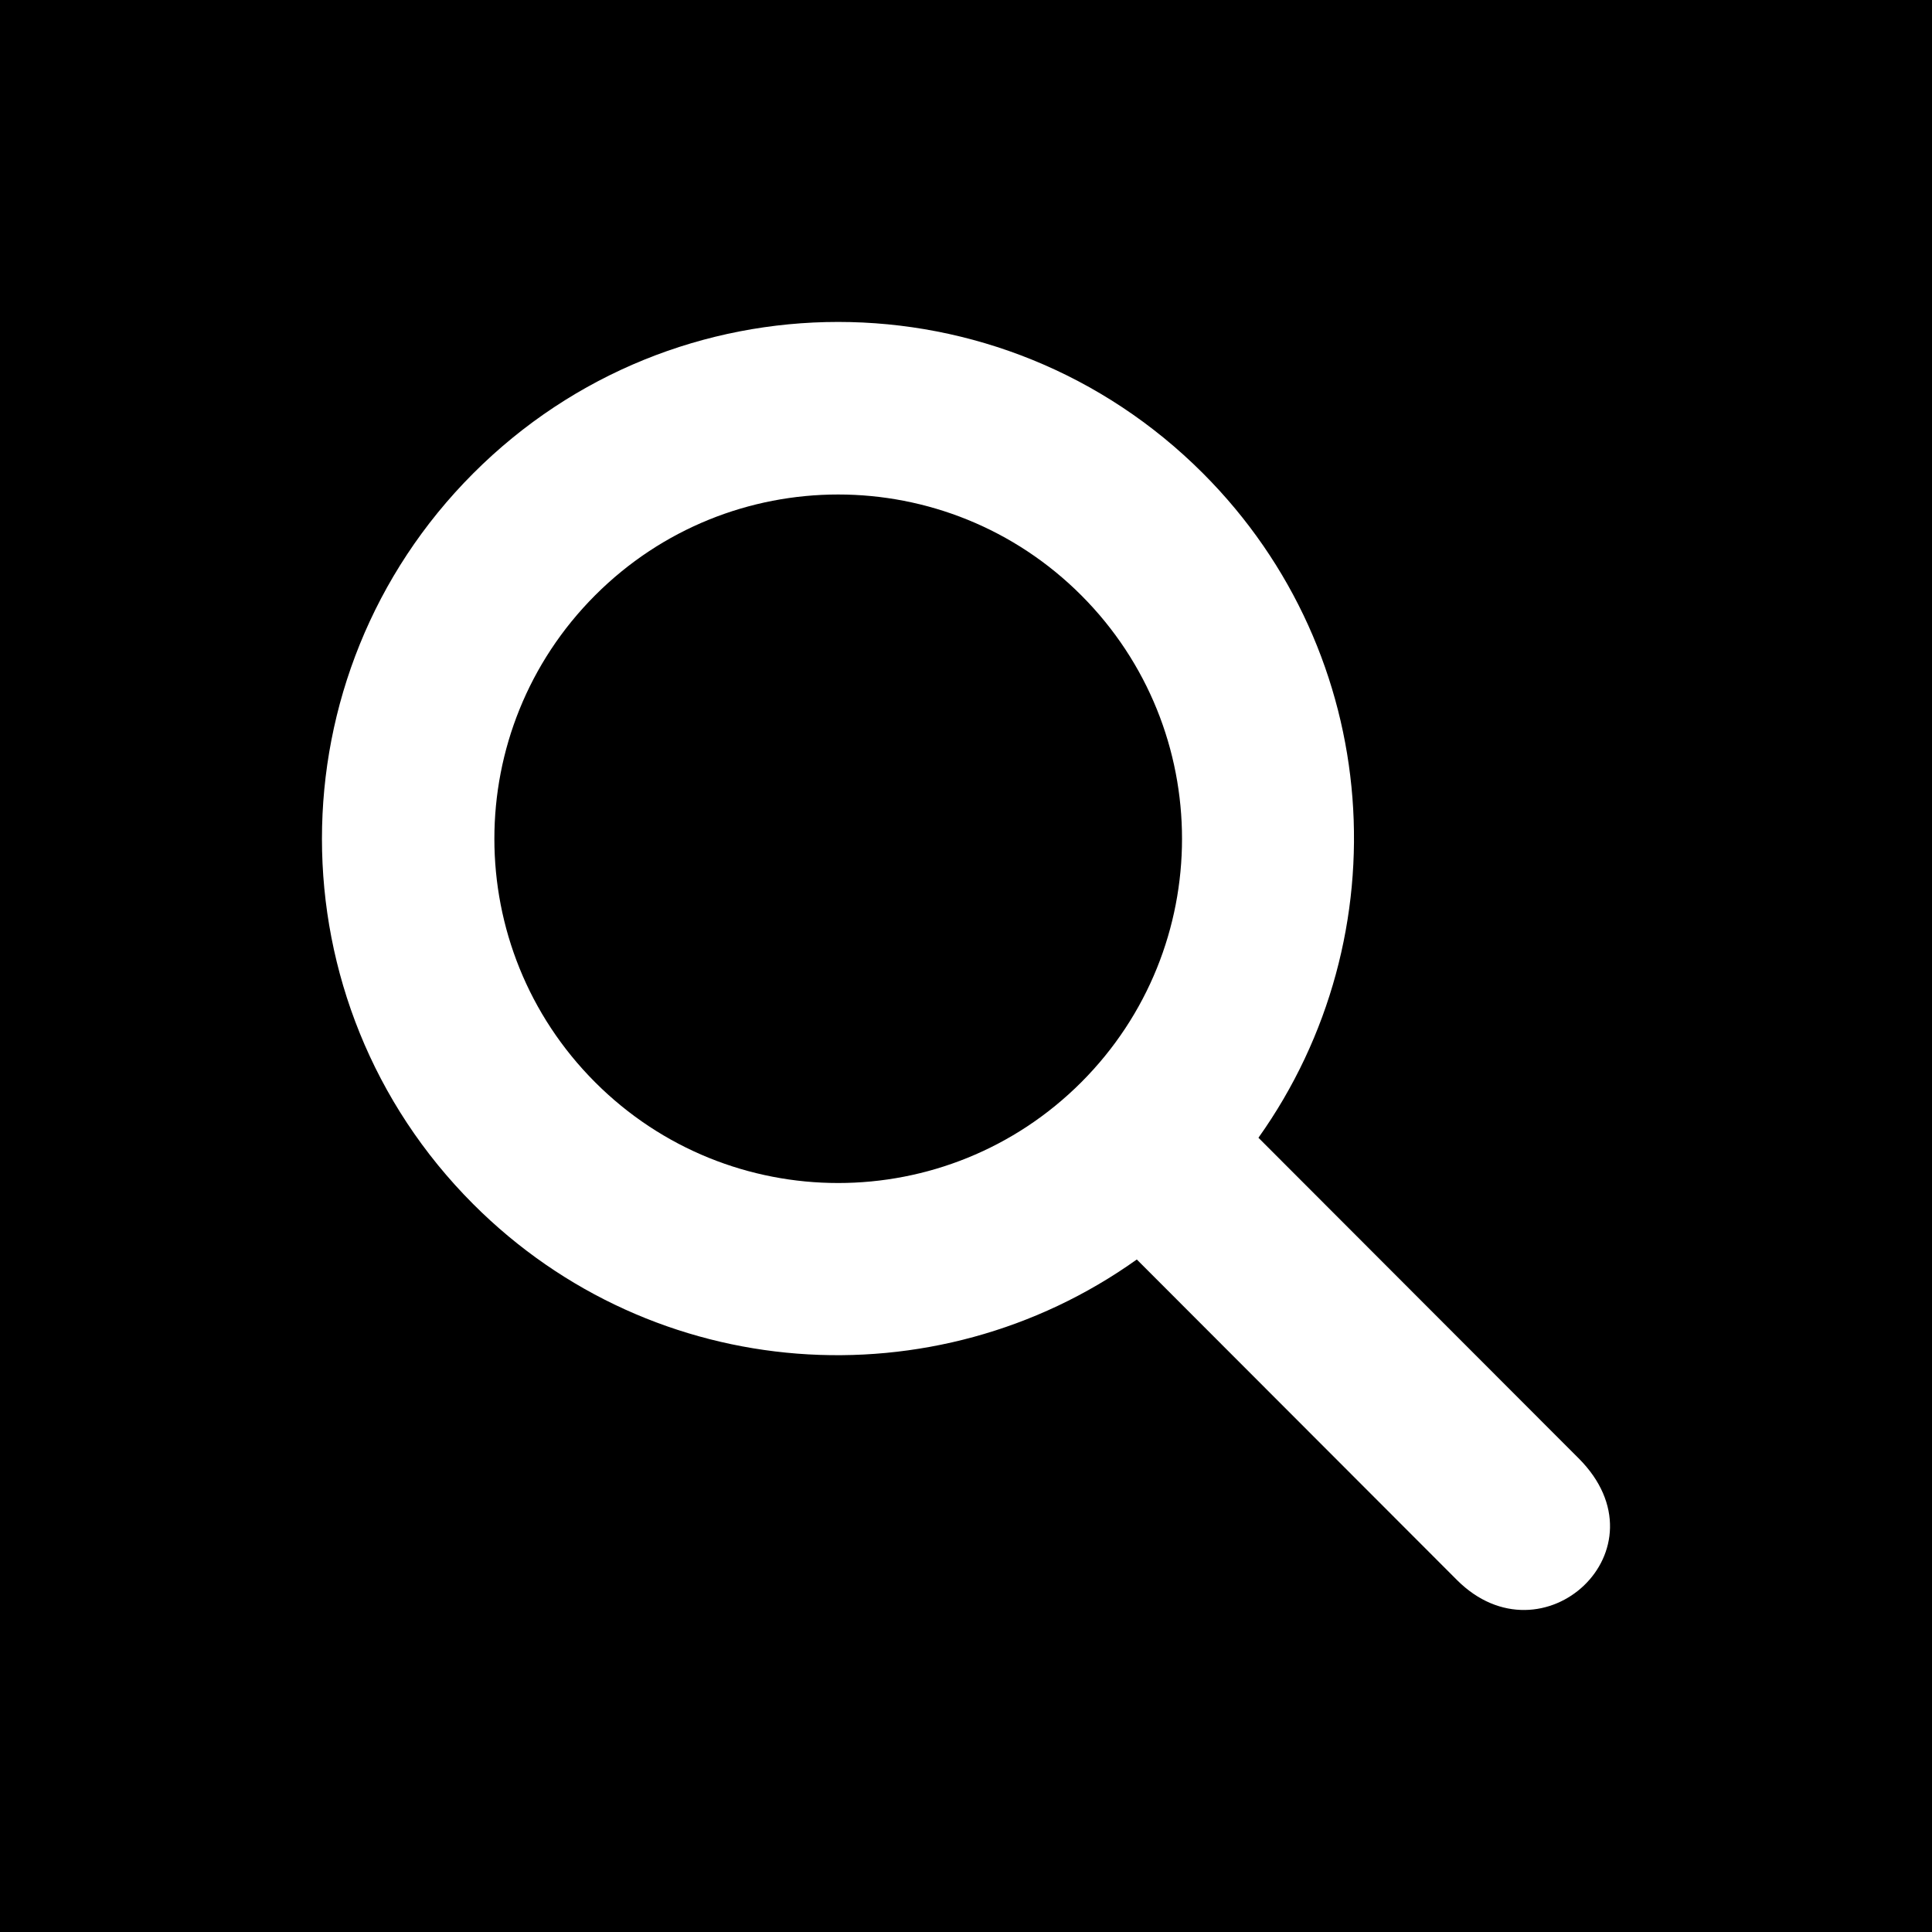
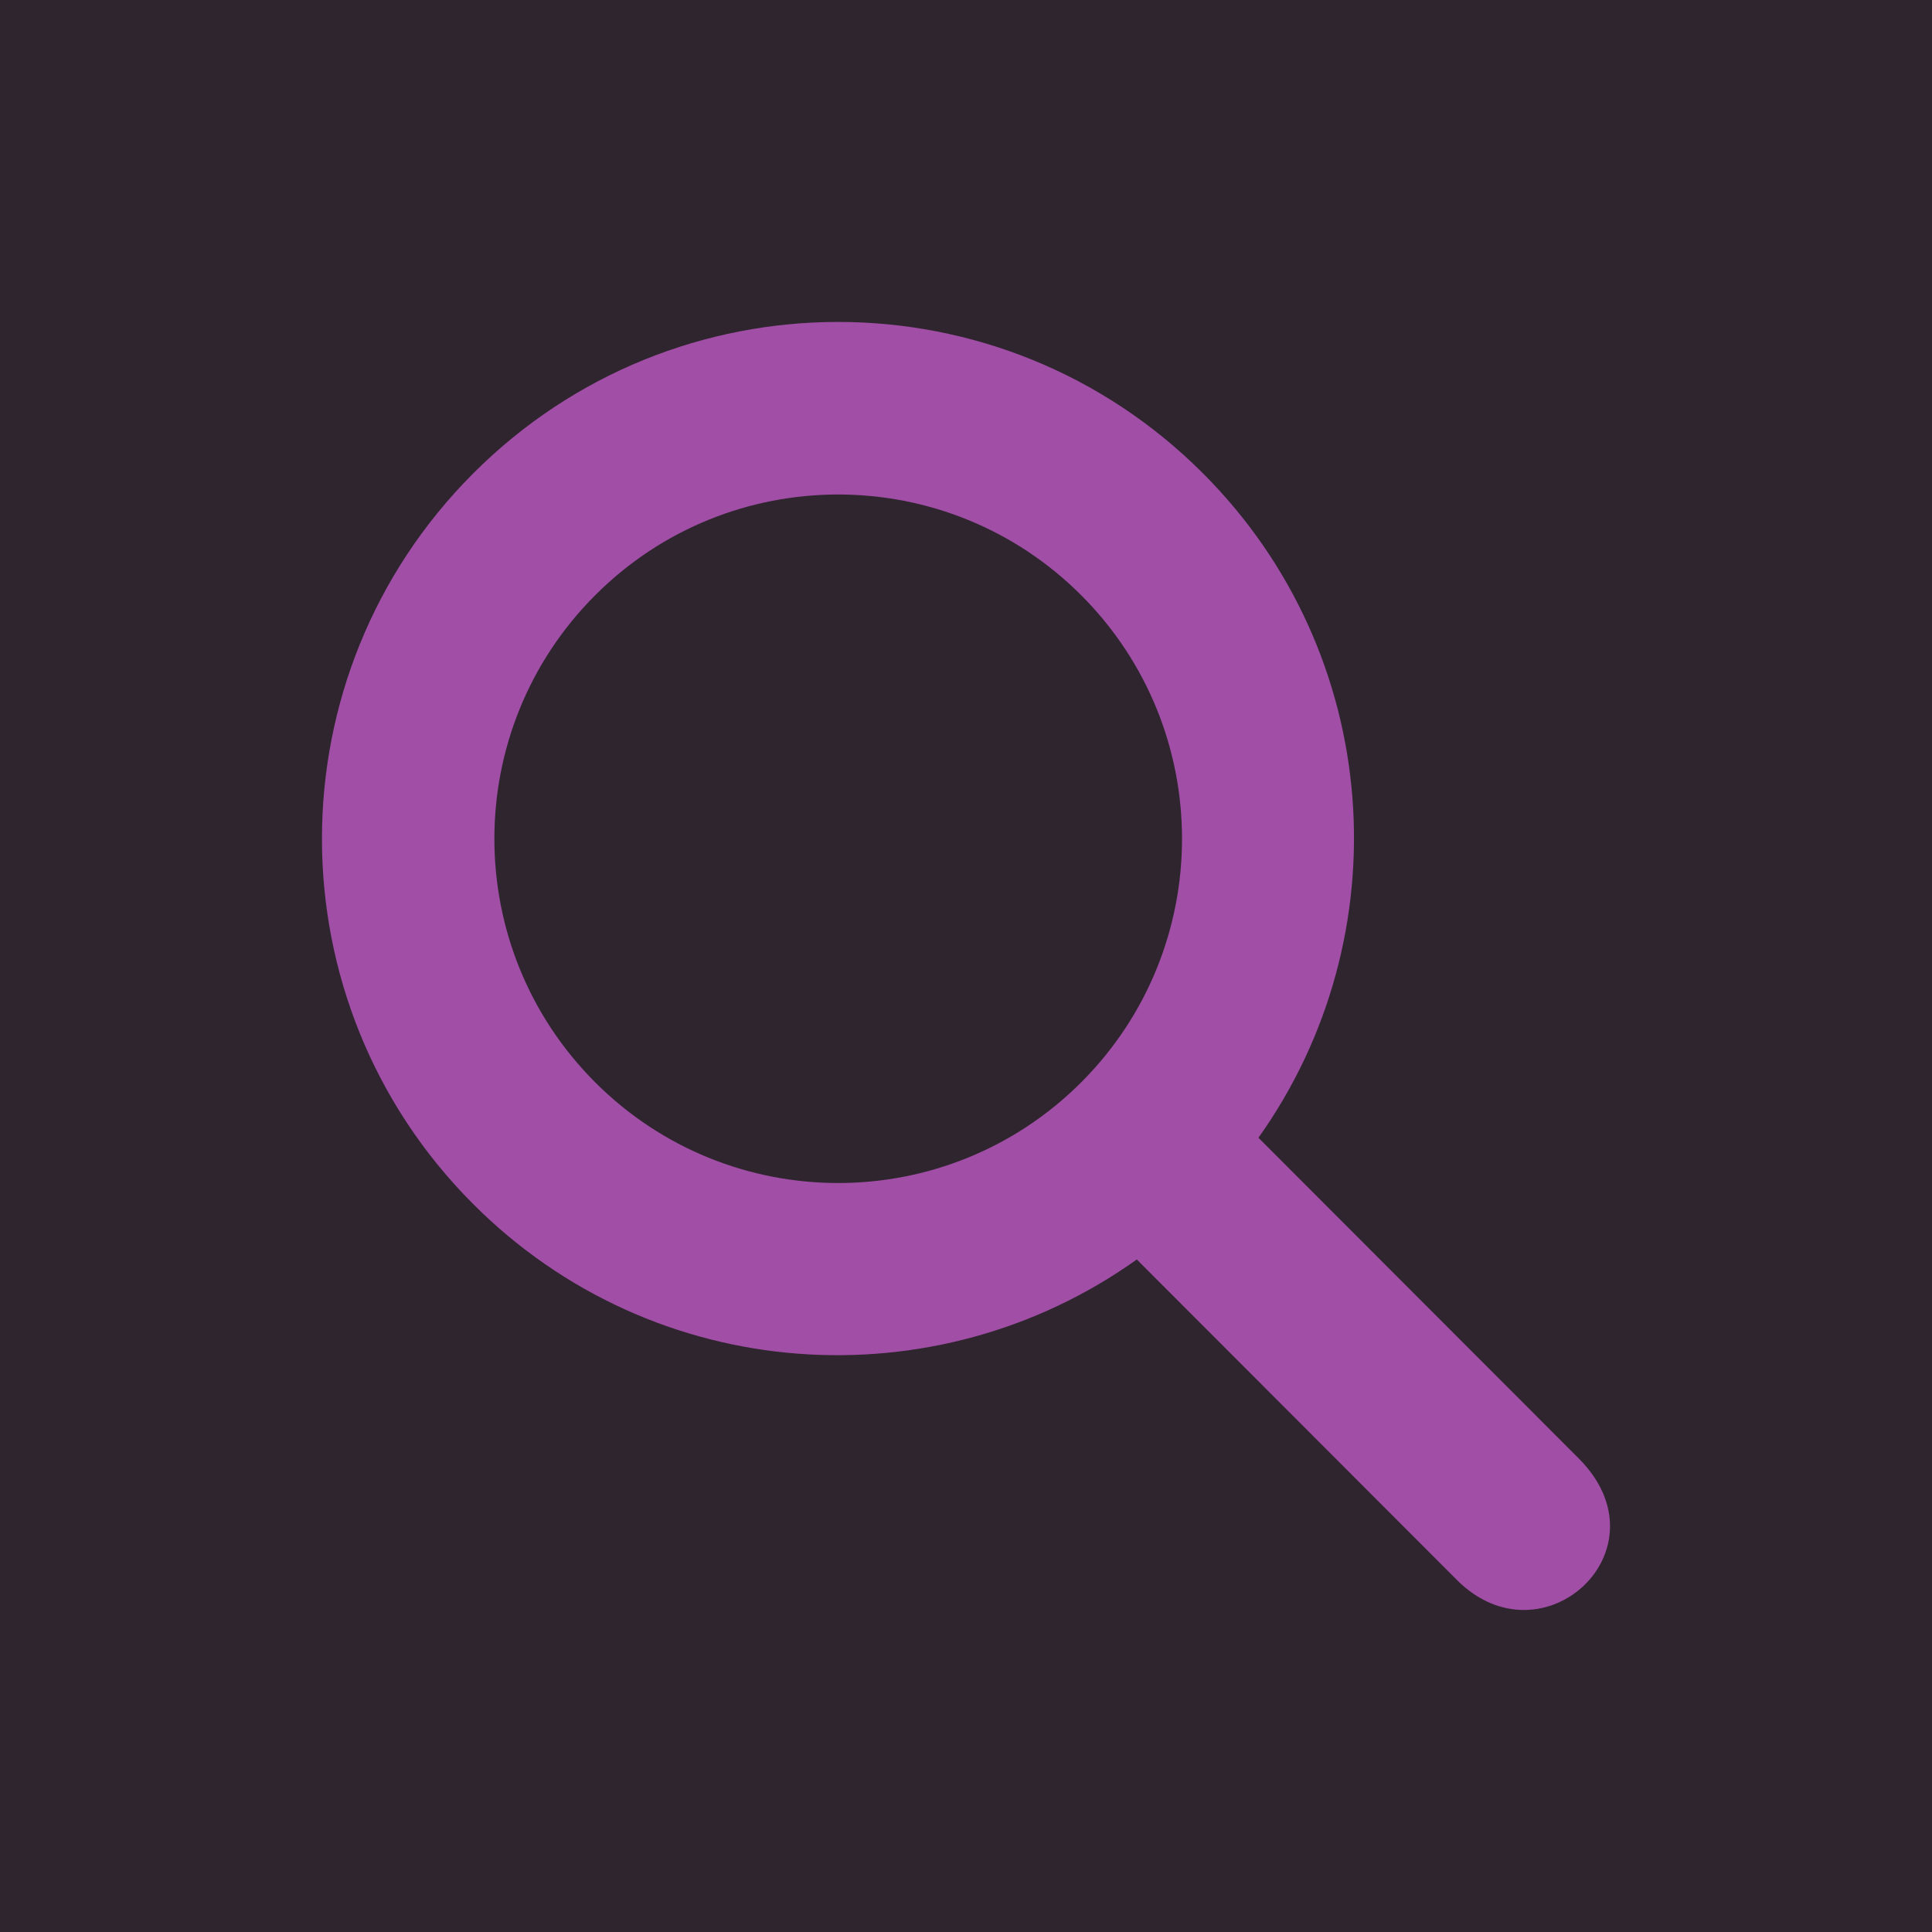
- <svg xmlns="http://www.w3.org/2000/svg" width="1200pt" height="1200pt" version="1.1" viewBox="0 0 1200 1200">
-   <rect width="1200" height="1200" fill="black" />
-   <path fill="white" d="m980.48 905.76-198.84-199.08c89.203-125.34 77.953-300.14-34.406-412.64-125.26-125.44-328.03-125.44-453.32 0-125.26 125.44-125.26 328.45 0 453.84 112.36 112.5 286.97 123.74 412.18 34.406l198.84 199.08c53.25 53.297 132.05-19.078 75.562-75.609zm-610.87-233.58c-83.391-83.531-83.391-218.86 0-302.39s218.58-83.531 302.02 0c83.391 83.531 83.391 218.86 0 302.39-83.438 83.484-218.63 83.484-302.02 0z" />
+ <svg xmlns="http://www.w3.org/2000/svg" width="100%" height="100%" viewBox="0 0 1200 1200" version="1.1" xml:space="preserve" style="fill-rule:evenodd;clip-rule:evenodd;stroke-linejoin:round;stroke-miterlimit:2;">
+   <rect x="0" y="0" width="1200" height="1200" style="fill:rgb(47,37,46);" />
+   <path d="M980.48,905.76L781.64,706.68C870.843,581.34 859.593,406.54 747.234,294.04C621.974,168.6 419.204,168.6 293.914,294.04C168.654,419.48 168.654,622.49 293.914,747.88C406.274,860.38 580.884,871.62 706.094,782.286L904.934,981.366C958.184,1034.66 1036.98,962.288 980.496,905.757L980.48,905.76ZM369.61,672.18C286.219,588.649 286.219,453.32 369.61,369.79C453.001,286.26 588.19,286.259 671.63,369.79C755.021,453.321 755.021,588.65 671.63,672.18C588.192,755.664 453,755.664 369.61,672.18Z" style="fill:rgb(160,78,166);fill-rule:nonzero;" />
</svg>
